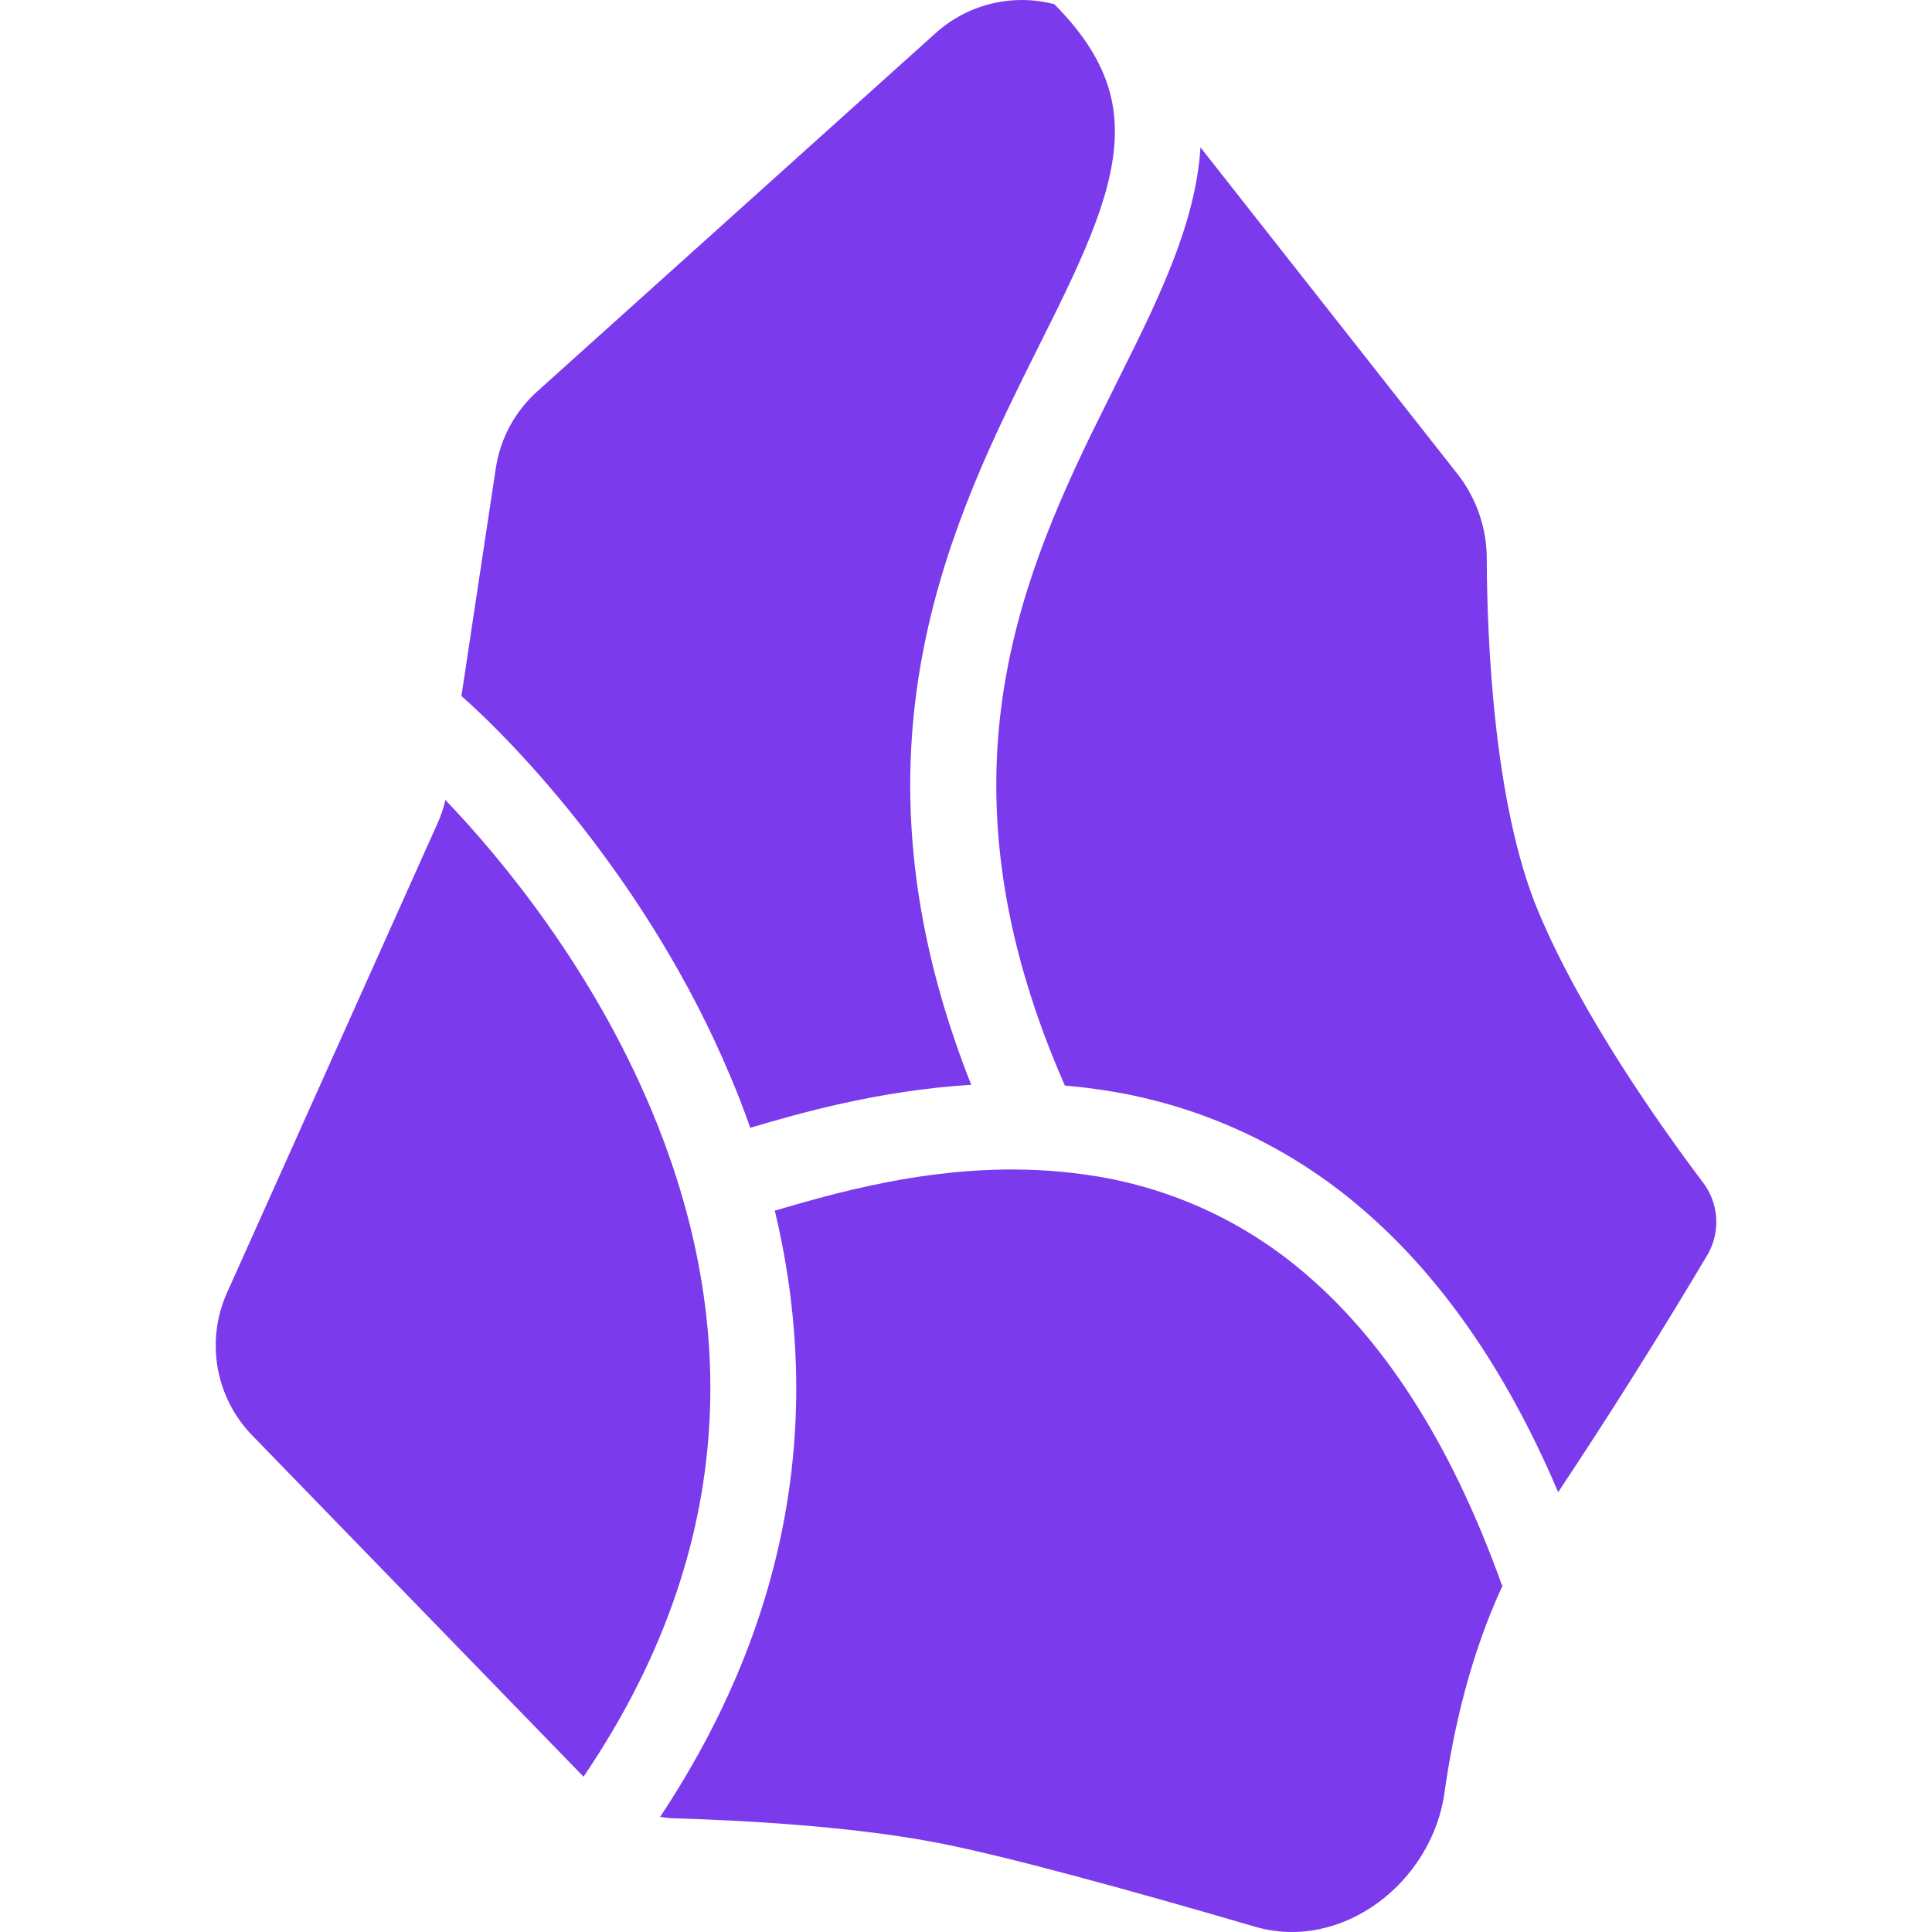
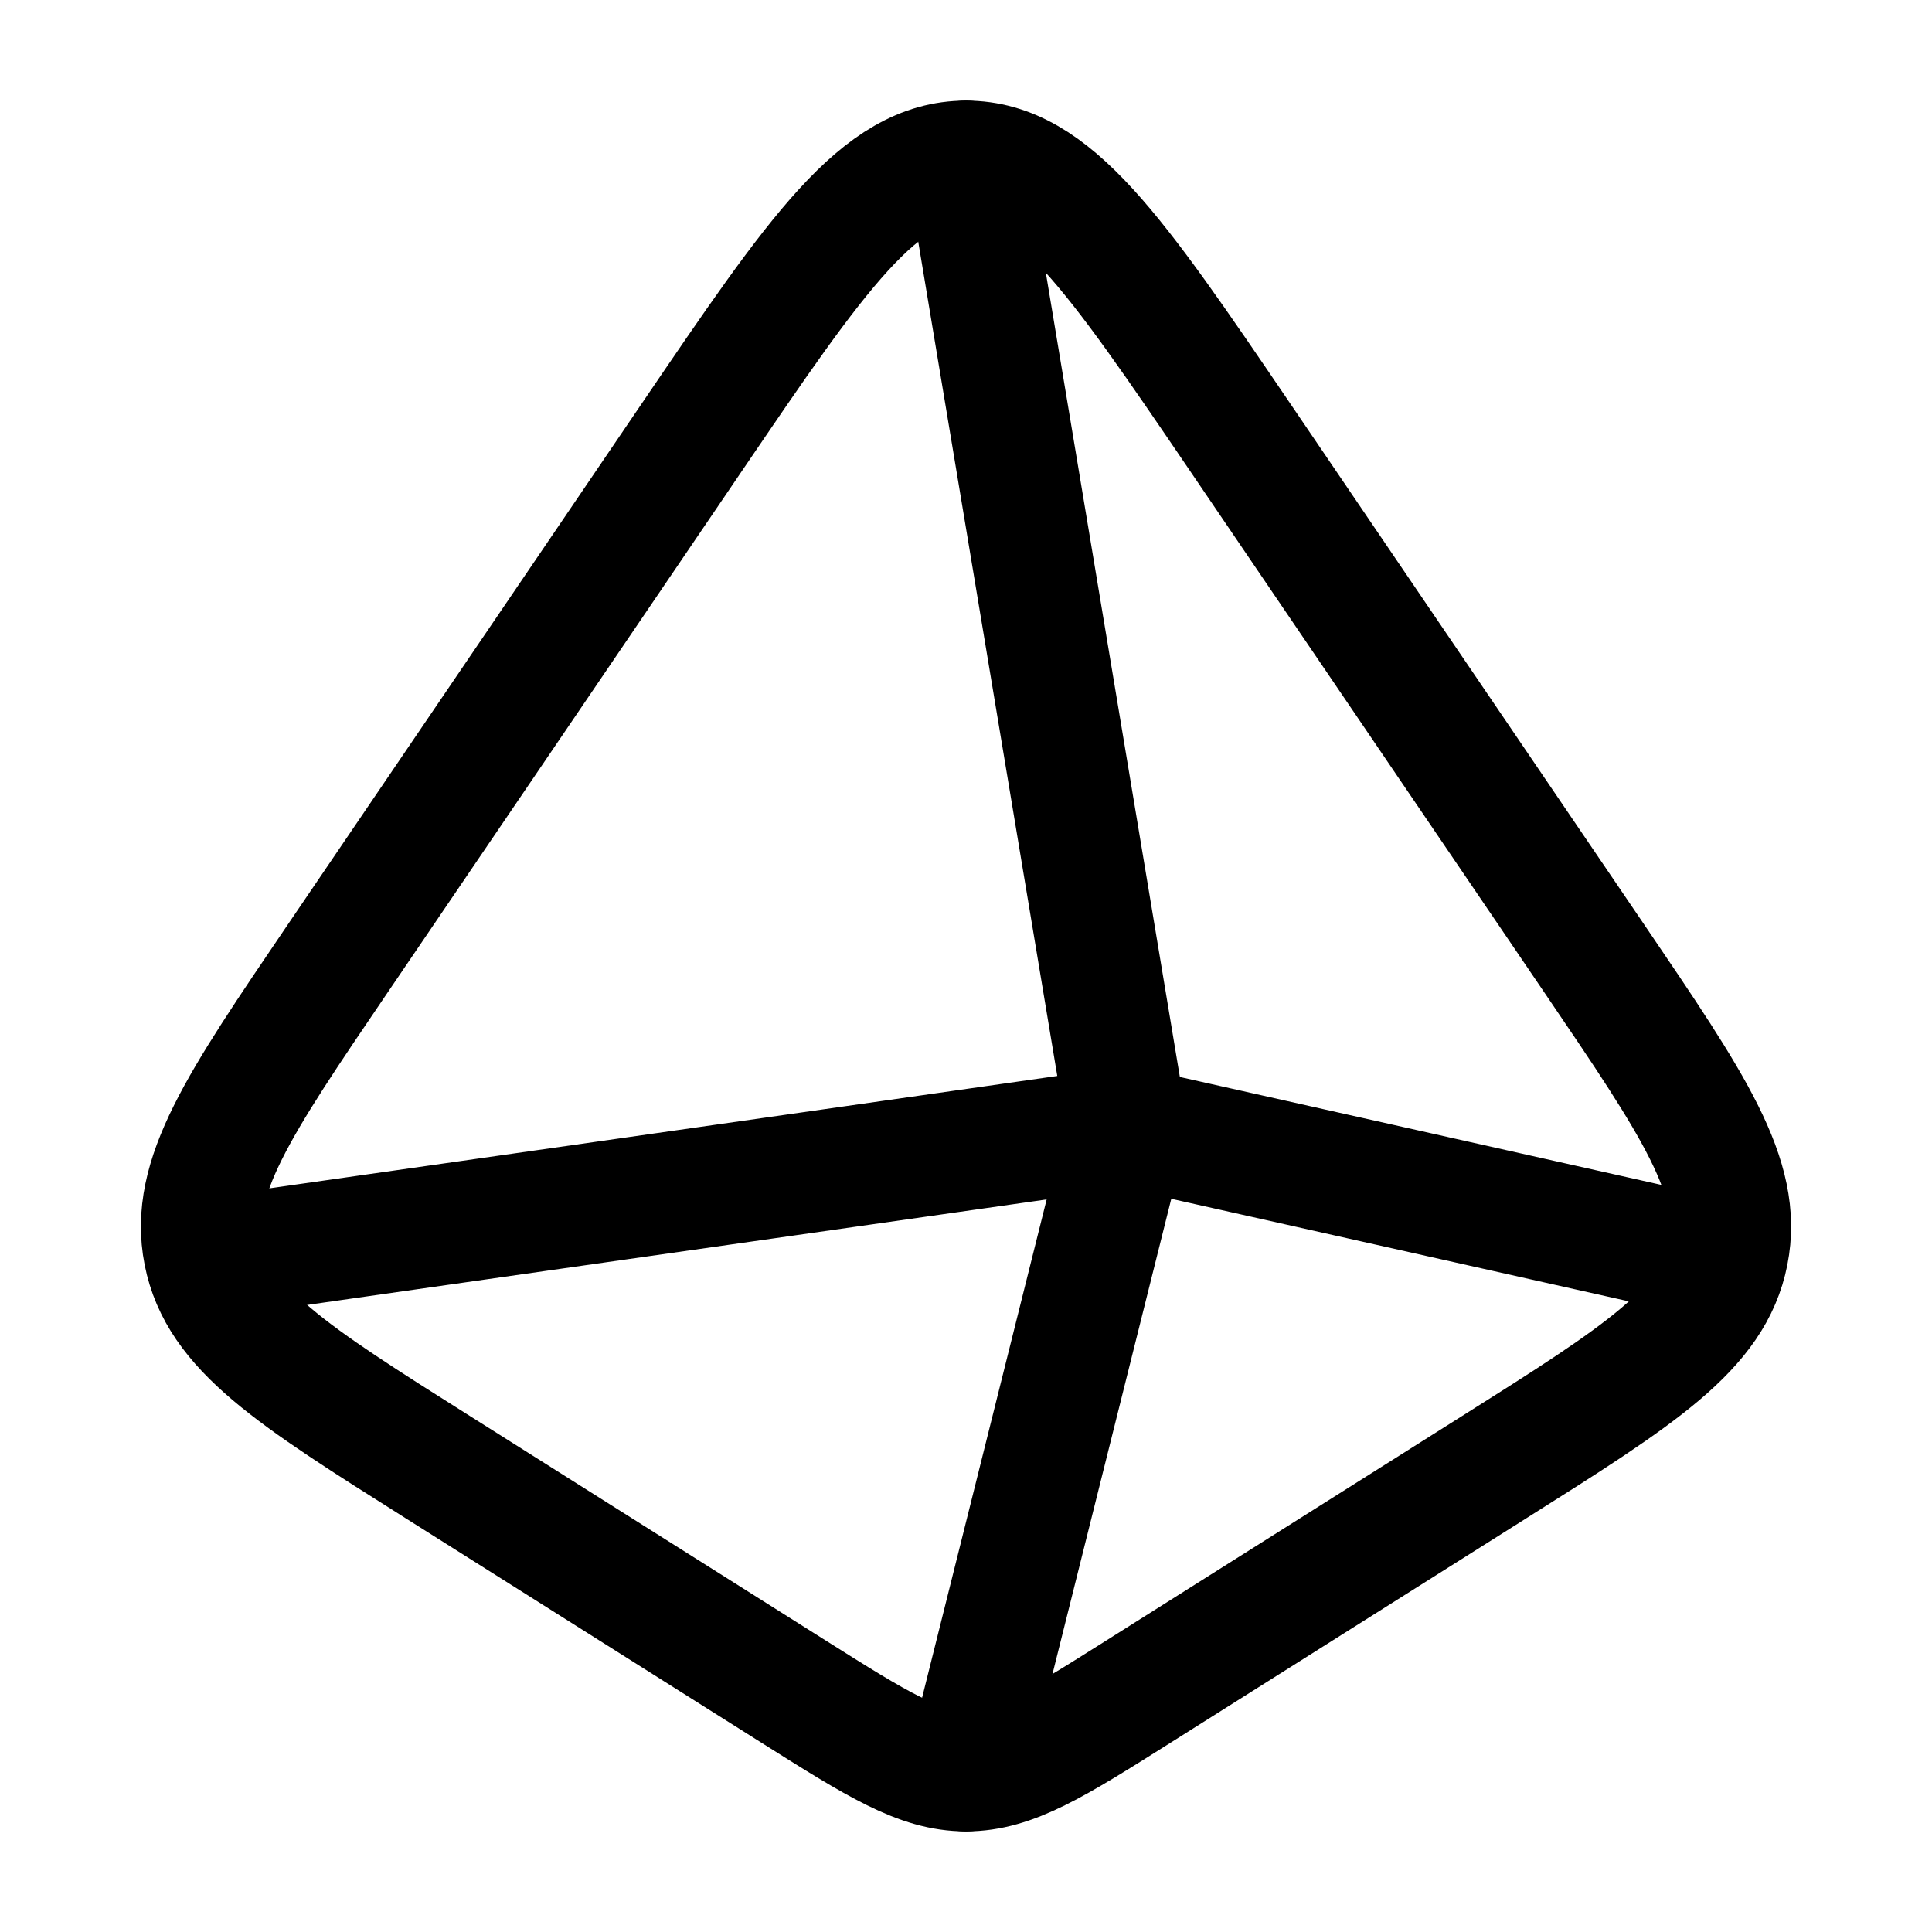
- <svg xmlns="http://www.w3.org/2000/svg" viewBox="0 0 24 24">
-   <path fill="#7C3AED" d="M19.355 18.538a68.967 68.959 0 0 0 1.858-2.954.81.81 0 0 0-.062-.9c-.516-.685-1.504-2.075-2.042-3.362-.553-1.321-.636-3.375-.64-4.377a1.707 1.707 0 0 0-.358-1.05l-3.198-4.064a3.744 3.744 0 0 1-.076.543c-.106.503-.307 1.004-.536 1.5-.134.29-.29.6-.446.914l-.31.626c-.516 1.068-.997 2.227-1.132 3.59-.124 1.26.046 2.73.815 4.481.128.011.257.025.386.044a6.363 6.363 0 0 1 3.326 1.505c.916.79 1.744 1.922 2.415 3.5zM8.199 22.569c.073.012.146.02.22.02.78.024 2.095.092 3.16.29.87.16 2.593.64 4.01 1.055 1.083.316 2.198-.548 2.355-1.664.114-.814.33-1.735.725-2.58l-.01.005c-.67-1.87-1.522-3.078-2.416-3.849a5.295 5.295 0 0 0-2.778-1.257c-1.54-.216-2.952.19-3.84.45.532 2.218.368 4.829-1.425 7.531zM5.533 9.938c-.023.1-.056.197-.098.29L2.82 16.059a1.602 1.602 0 0 0 .313 1.772l4.116 4.24c2.103-3.101 1.796-6.02.836-8.3-.728-1.73-1.832-3.081-2.55-3.831zM9.32 14.01c.615-.183 1.606-.465 2.745-.534-.683-1.725-.848-3.233-.716-4.577.154-1.552.7-2.847 1.235-3.95.113-.235.223-.454.328-.664.149-.297.288-.577.419-.86.217-.47.379-.885.46-1.27.08-.38.08-.72-.014-1.043-.095-.325-.297-.675-.68-1.06a1.6 1.6 0 0 0-1.475.36l-4.95 4.452a1.602 1.602 0 0 0-.513.952l-.427 2.83c.672.59 2.328 2.316 3.335 4.711.09.21.175.43.253.653z" />
+ <svg xmlns="http://www.w3.org/2000/svg" viewBox="0 0 24 24" fill="none">
+   <path stroke="#000" stroke-width="1.5" stroke-linecap="round" stroke-linejoin="round" d="M9.852 21.01L5.441 18.227C3.626 17.082 2.719 16.51 2.533 15.569C2.347 14.628 2.962 13.723 4.192 11.912L8.603 5.419C10.152 3.14 10.926 2 12 2C13.074 2 13.848 3.14 15.397 5.419L19.808 11.912C21.038 13.723 21.653 14.628 21.467 15.569C21.281 16.51 20.374 17.082 18.559 18.227L14.148 21.01C13.101 21.67 12.578 22 12 22C11.422 22 10.899 21.67 9.852 21.01Z" />
+   <path stroke="#000" stroke-width="1.5" stroke-linecap="round" stroke-linejoin="round" d="M12 2L14 14M21 15.569L14 14M12 22L14 14M3 15.569L14 14" />
</svg>
